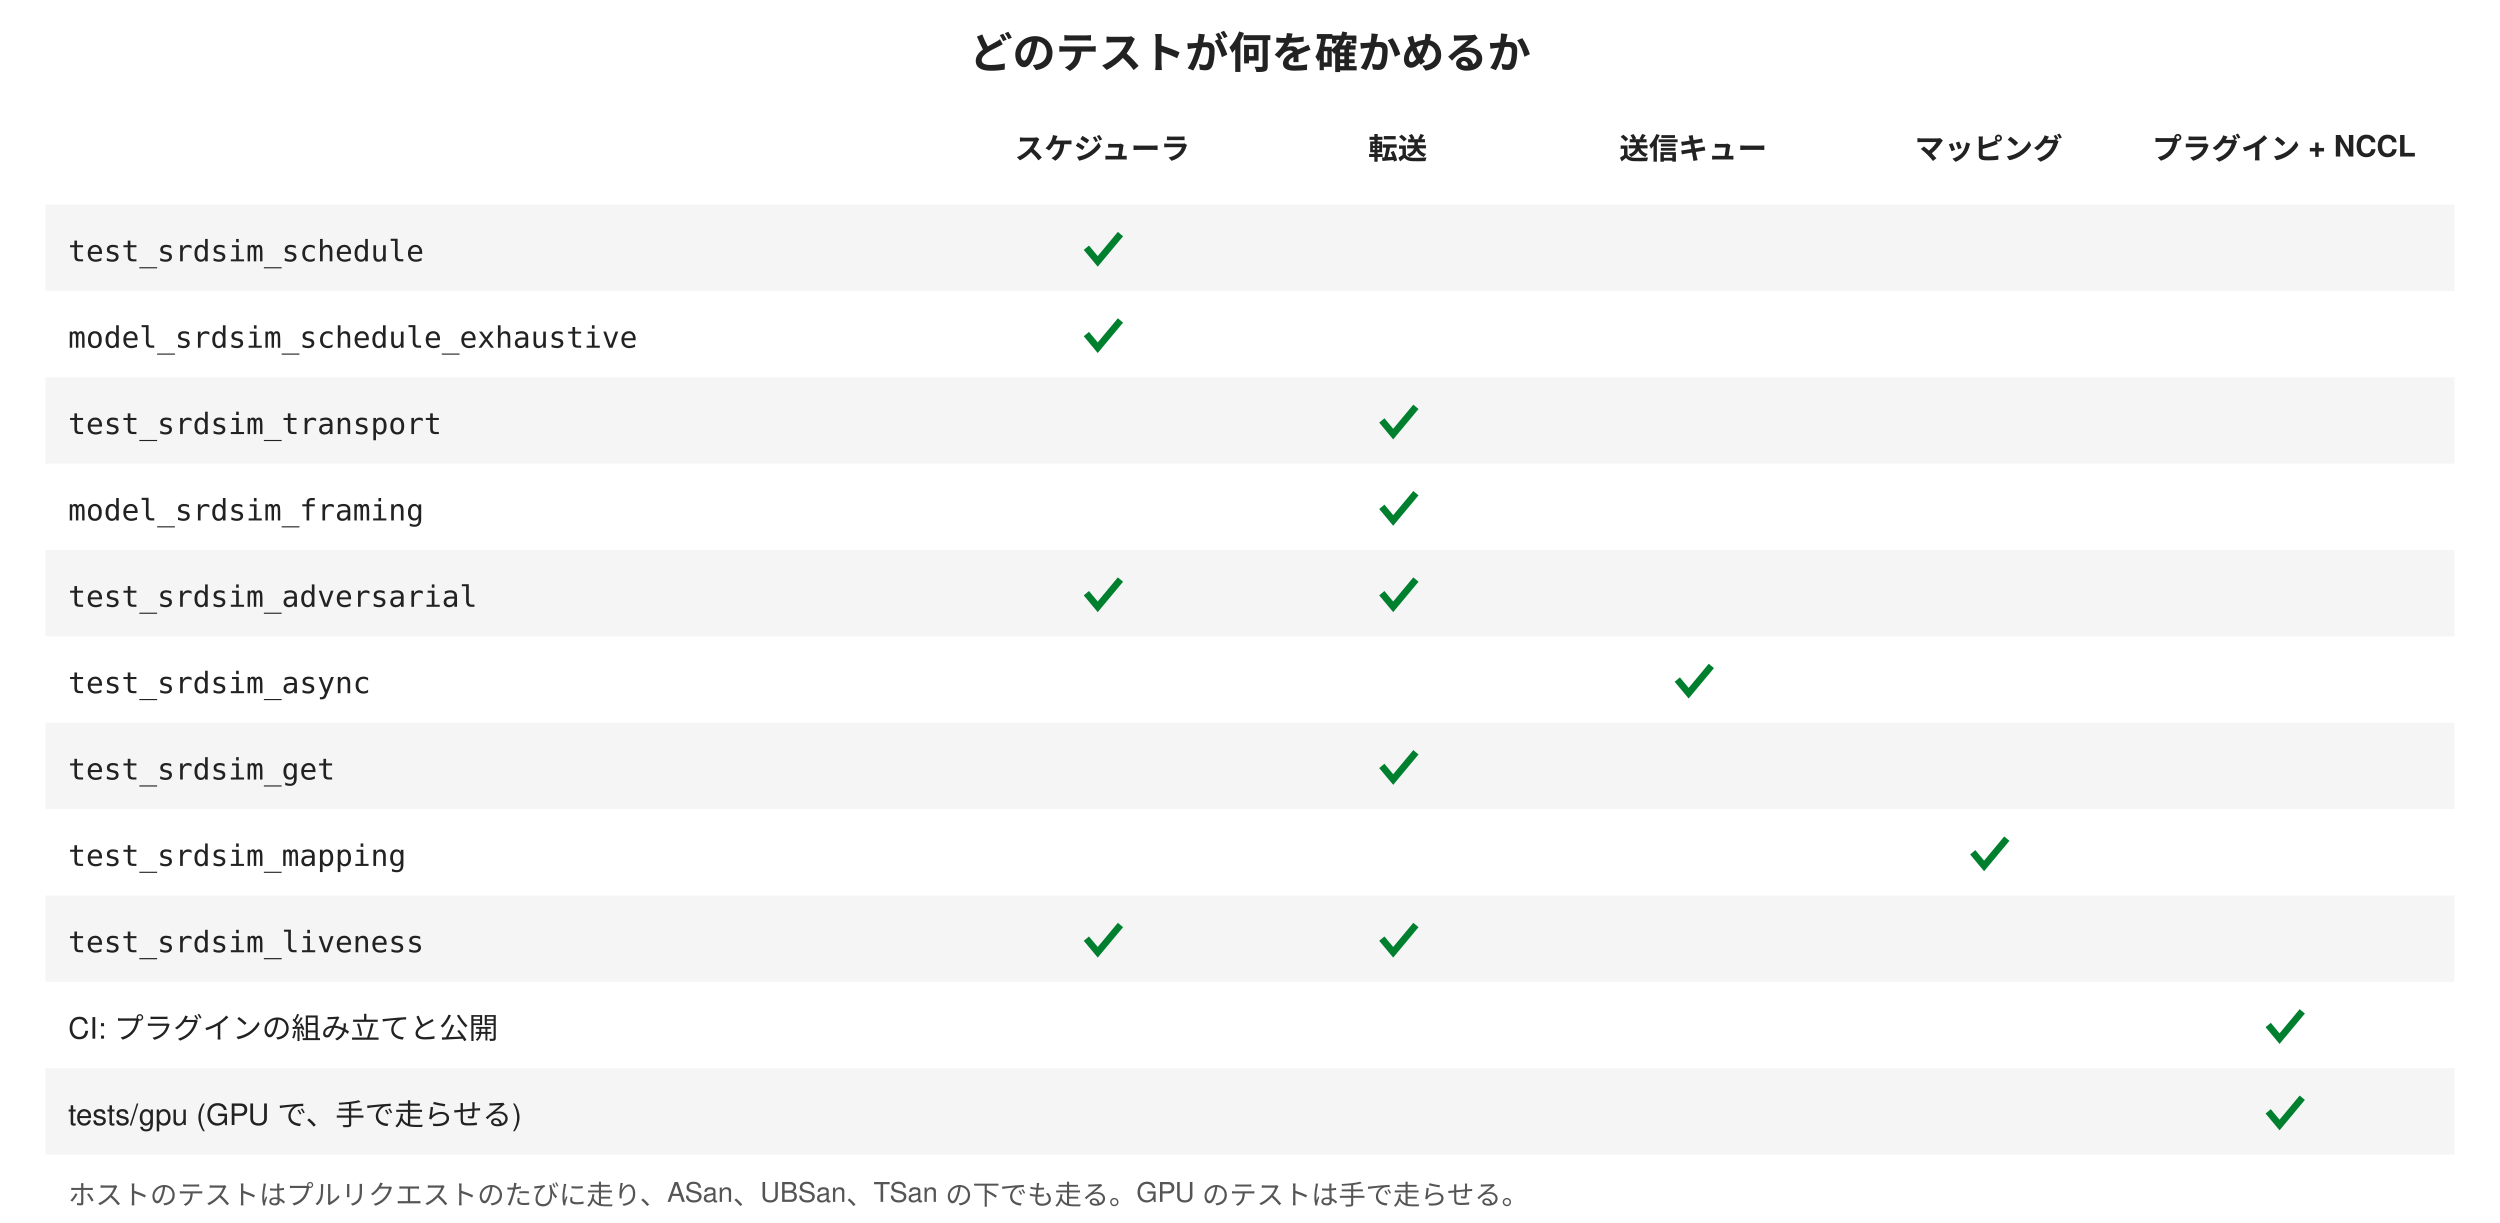
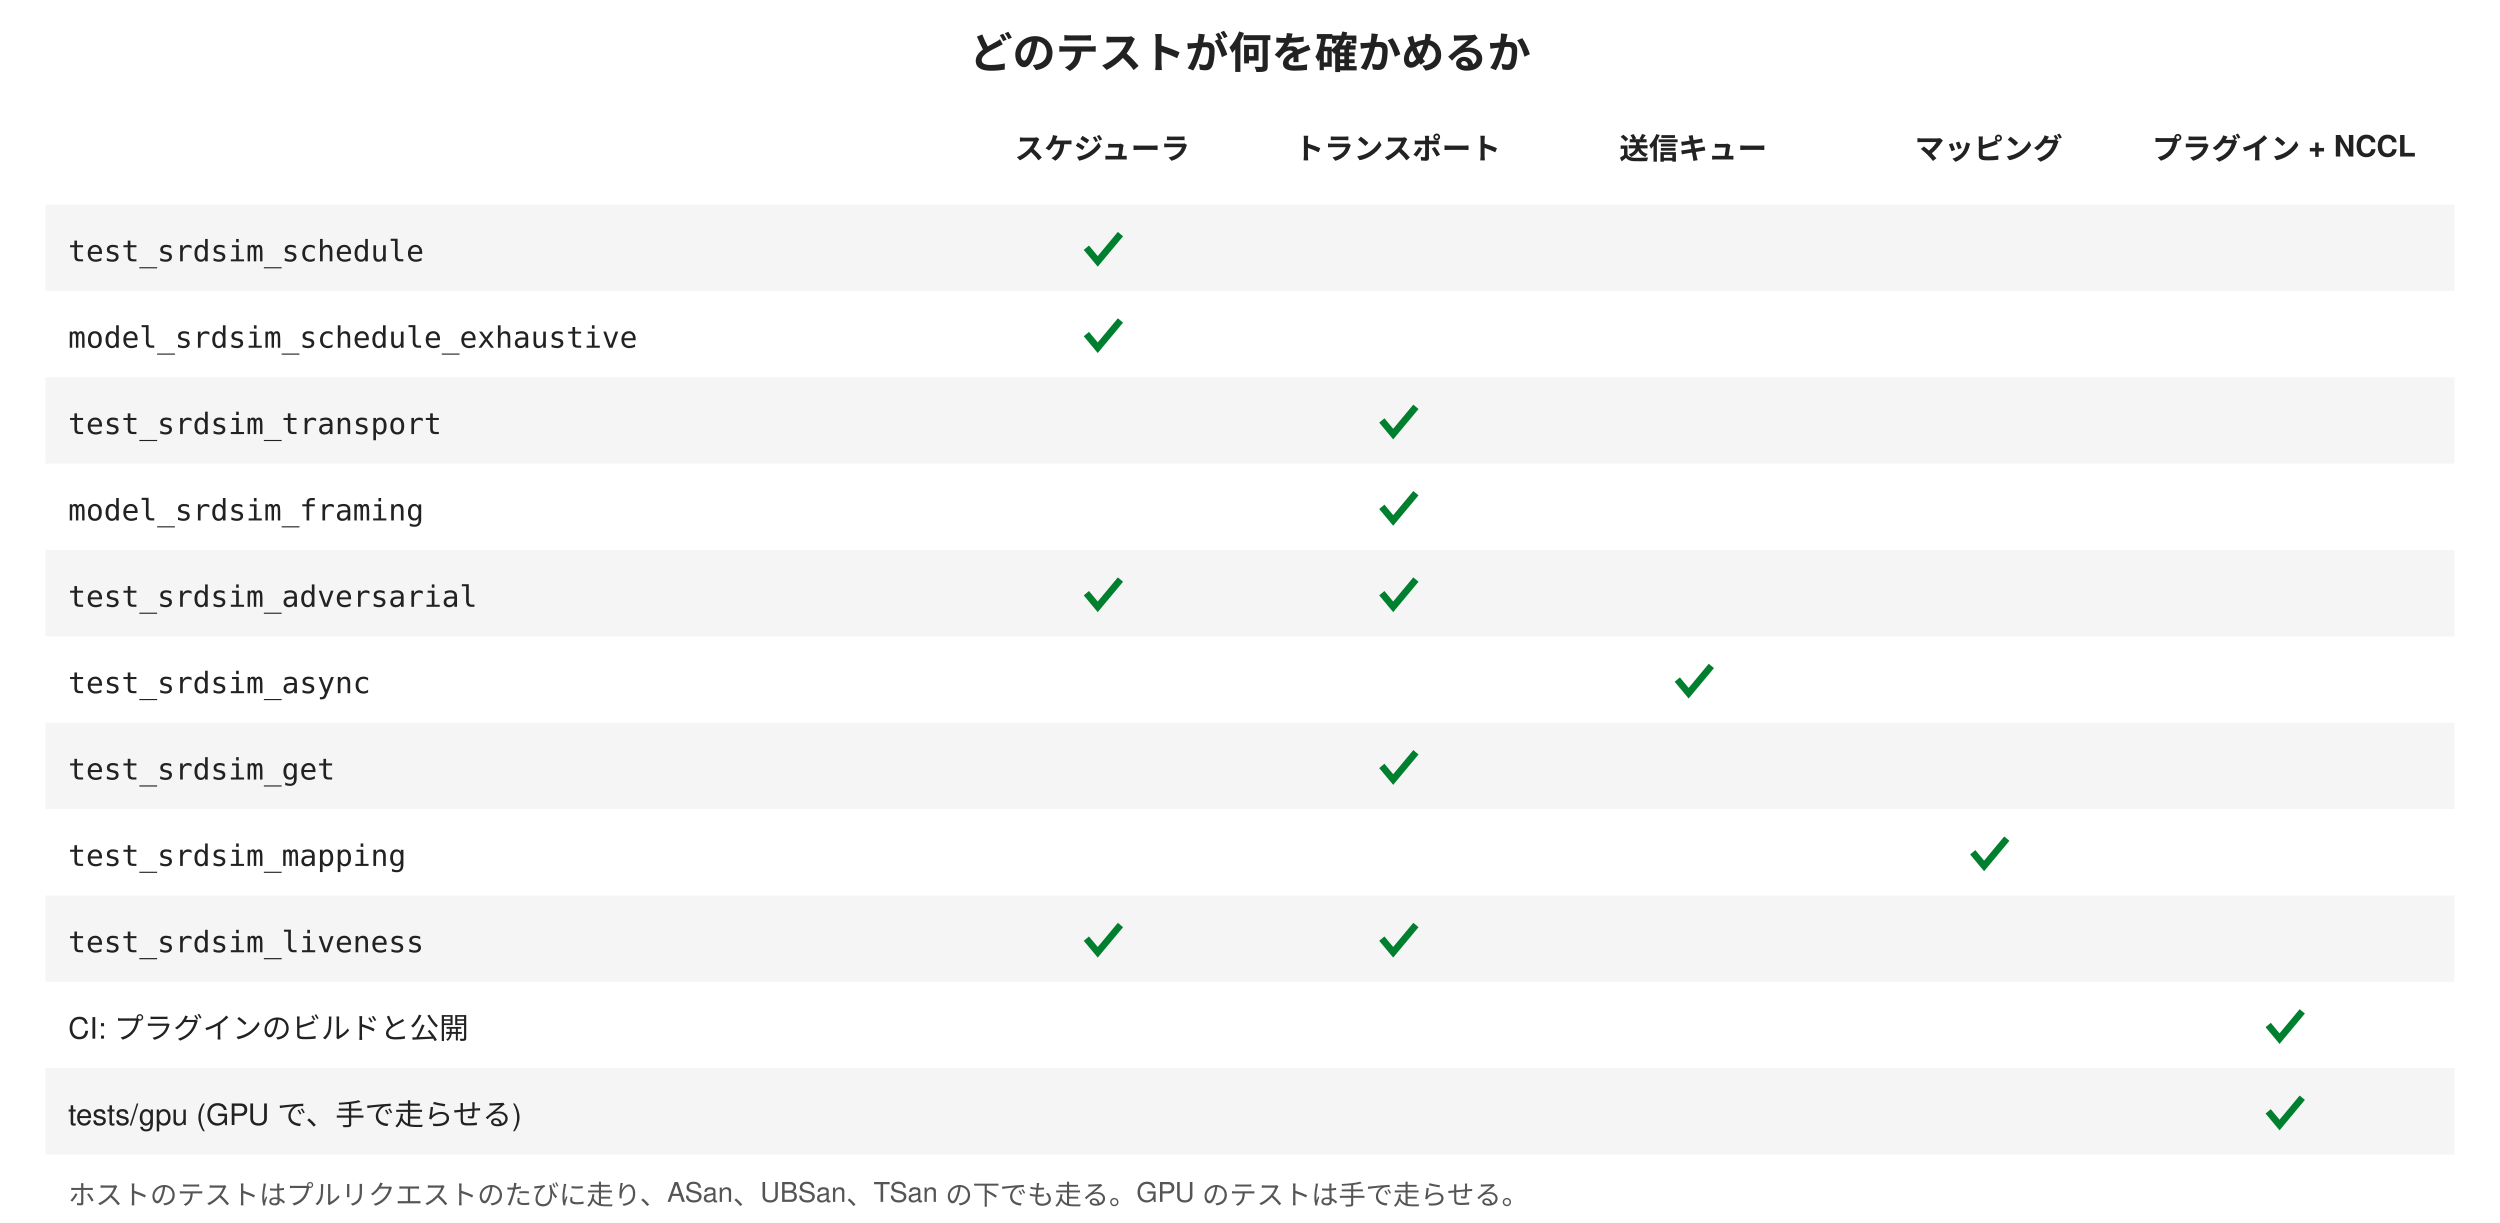
<svg xmlns="http://www.w3.org/2000/svg" width="1100" height="538" viewBox="0 0 1100 538">
  <rect x="0" y="0" width="1100" height="538" fill="#FFFFFF" />
  <text x="550.0" y="30.0" font-family="Helvetica, Arial, 'Hiragino Sans', 'Hiragino Kaku Gothic ProN', 'Noto Sans CJK JP', 'Noto Sans JP', sans-serif" font-size="19" font-weight="bold" text-anchor="middle" fill="#222222">どのテストが何を確かめるか</text>
  <text x="485.0" y="70.0" font-family="Helvetica, Arial, 'Hiragino Sans', 'Hiragino Kaku Gothic ProN', 'Noto Sans CJK JP', 'Noto Sans JP', sans-serif" font-size="13" font-weight="bold" text-anchor="middle" fill="#222222">スケジューラ</text>
-   <text x="615.0" y="70.0" font-family="Helvetica, Arial, 'Hiragino Sans', 'Hiragino Kaku Gothic ProN', 'Noto Sans CJK JP', 'Noto Sans JP', sans-serif" font-size="13" font-weight="bold" text-anchor="middle" fill="#222222">転送</text>
+   <text x="615.0" y="70.0" font-family="Helvetica, Arial, 'Hiragino Sans', 'Hiragino Kaku Gothic ProN', 'Noto Sans CJK JP', 'Noto Sans JP', sans-serif" font-size="13" font-weight="bold" text-anchor="middle" fill="#222222">トランスポート</text>
  <text x="745.0" y="70.0" font-family="Helvetica, Arial, 'Hiragino Sans', 'Hiragino Kaku Gothic ProN', 'Noto Sans CJK JP', 'Noto Sans JP', sans-serif" font-size="13" font-weight="bold" text-anchor="middle" fill="#222222">送信キュー</text>
  <text x="875.0" y="70.0" font-family="Helvetica, Arial, 'Hiragino Sans', 'Hiragino Kaku Gothic ProN', 'Noto Sans CJK JP', 'Noto Sans JP', sans-serif" font-size="13" font-weight="bold" text-anchor="middle" fill="#222222">マッピング</text>
  <text x="1005.0" y="70.0" font-family="Helvetica, Arial, 'Hiragino Sans', 'Hiragino Kaku Gothic ProN', 'Noto Sans CJK JP', 'Noto Sans JP', sans-serif" font-size="13" font-weight="bold" text-anchor="middle" fill="#222222">プラグイン + NCCL</text>
  <rect x="20" y="90" width="1060" height="38" fill="#F5F5F5" />
  <text x="30.0" y="115.0" font-family="Menlo, Consolas, 'DejaVu Sans Mono', monospace" font-size="13" font-weight="normal" text-anchor="start" fill="#222222">test_srdsim_schedule</text>
  <path d="M478.0,109 l5,6 l10,-12" fill="none" stroke="#00802F" stroke-width="3" />
  <text x="30.0" y="153.0" font-family="Menlo, Consolas, 'DejaVu Sans Mono', monospace" font-size="13" font-weight="normal" text-anchor="start" fill="#222222">model_srdsim_schedule_exhaustive</text>
  <path d="M478.0,147 l5,6 l10,-12" fill="none" stroke="#00802F" stroke-width="3" />
  <rect x="20" y="166" width="1060" height="38" fill="#F5F5F5" />
  <text x="30.0" y="191.0" font-family="Menlo, Consolas, 'DejaVu Sans Mono', monospace" font-size="13" font-weight="normal" text-anchor="start" fill="#222222">test_srdsim_transport</text>
  <path d="M608.0,185 l5,6 l10,-12" fill="none" stroke="#00802F" stroke-width="3" />
  <text x="30.0" y="229.0" font-family="Menlo, Consolas, 'DejaVu Sans Mono', monospace" font-size="13" font-weight="normal" text-anchor="start" fill="#222222">model_srdsim_framing</text>
  <path d="M608.0,223 l5,6 l10,-12" fill="none" stroke="#00802F" stroke-width="3" />
  <rect x="20" y="242" width="1060" height="38" fill="#F5F5F5" />
  <text x="30.0" y="267.0" font-family="Menlo, Consolas, 'DejaVu Sans Mono', monospace" font-size="13" font-weight="normal" text-anchor="start" fill="#222222">test_srdsim_adversarial</text>
  <path d="M478.0,261 l5,6 l10,-12" fill="none" stroke="#00802F" stroke-width="3" />
  <path d="M608.0,261 l5,6 l10,-12" fill="none" stroke="#00802F" stroke-width="3" />
  <text x="30.0" y="305.0" font-family="Menlo, Consolas, 'DejaVu Sans Mono', monospace" font-size="13" font-weight="normal" text-anchor="start" fill="#222222">test_srdsim_async</text>
  <path d="M738.0,299 l5,6 l10,-12" fill="none" stroke="#00802F" stroke-width="3" />
  <rect x="20" y="318" width="1060" height="38" fill="#F5F5F5" />
  <text x="30.0" y="343.0" font-family="Menlo, Consolas, 'DejaVu Sans Mono', monospace" font-size="13" font-weight="normal" text-anchor="start" fill="#222222">test_srdsim_get</text>
  <path d="M608.0,337 l5,6 l10,-12" fill="none" stroke="#00802F" stroke-width="3" />
  <text x="30.0" y="381.0" font-family="Menlo, Consolas, 'DejaVu Sans Mono', monospace" font-size="13" font-weight="normal" text-anchor="start" fill="#222222">test_srdsim_mapping</text>
  <path d="M868.0,375 l5,6 l10,-12" fill="none" stroke="#00802F" stroke-width="3" />
  <rect x="20" y="394" width="1060" height="38" fill="#F5F5F5" />
  <text x="30.0" y="419.0" font-family="Menlo, Consolas, 'DejaVu Sans Mono', monospace" font-size="13" font-weight="normal" text-anchor="start" fill="#222222">test_srdsim_liveness</text>
  <path d="M478.0,413 l5,6 l10,-12" fill="none" stroke="#00802F" stroke-width="3" />
  <path d="M608.0,413 l5,6 l10,-12" fill="none" stroke="#00802F" stroke-width="3" />
-   <text x="30.0" y="457.0" font-family="Helvetica, Arial, 'Hiragino Sans', 'Hiragino Kaku Gothic ProN', 'Noto Sans CJK JP', 'Noto Sans JP', sans-serif" font-size="13" font-weight="normal" text-anchor="start" fill="#222222">CI: プラグインの組み立てと公開</text>
+   <text x="30.0" y="457.0" font-family="Helvetica, Arial, 'Hiragino Sans', 'Hiragino Kaku Gothic ProN', 'Noto Sans CJK JP', 'Noto Sans JP', sans-serif" font-size="13" font-weight="normal" text-anchor="start" fill="#222222">CI: プラグインのビルドと公開</text>
  <path d="M998.0,451 l5,6 l10,-12" fill="none" stroke="#00802F" stroke-width="3" />
  <rect x="20" y="470" width="1060" height="38" fill="#F5F5F5" />
  <text x="30.0" y="495.0" font-family="Helvetica, Arial, 'Hiragino Sans', 'Hiragino Kaku Gothic ProN', 'Noto Sans CJK JP', 'Noto Sans JP', sans-serif" font-size="13" font-weight="normal" text-anchor="start" fill="#222222">tests/gpu (GPU で、手で走らせる)</text>
  <path d="M998.0,489 l5,6 l10,-12" fill="none" stroke="#00802F" stroke-width="3" />
  <text x="30.0" y="530.0" font-family="Helvetica, Arial, 'Hiragino Sans', 'Hiragino Kaku Gothic ProN', 'Noto Sans CJK JP', 'Noto Sans JP', sans-serif" font-size="12" font-weight="normal" text-anchor="start" fill="#555555">ホストのテストはプルリクエストのたびに走り、ASan、UBSan、TSan の下でも走る。GPU のテストは手で走らせる。</text>
</svg>
